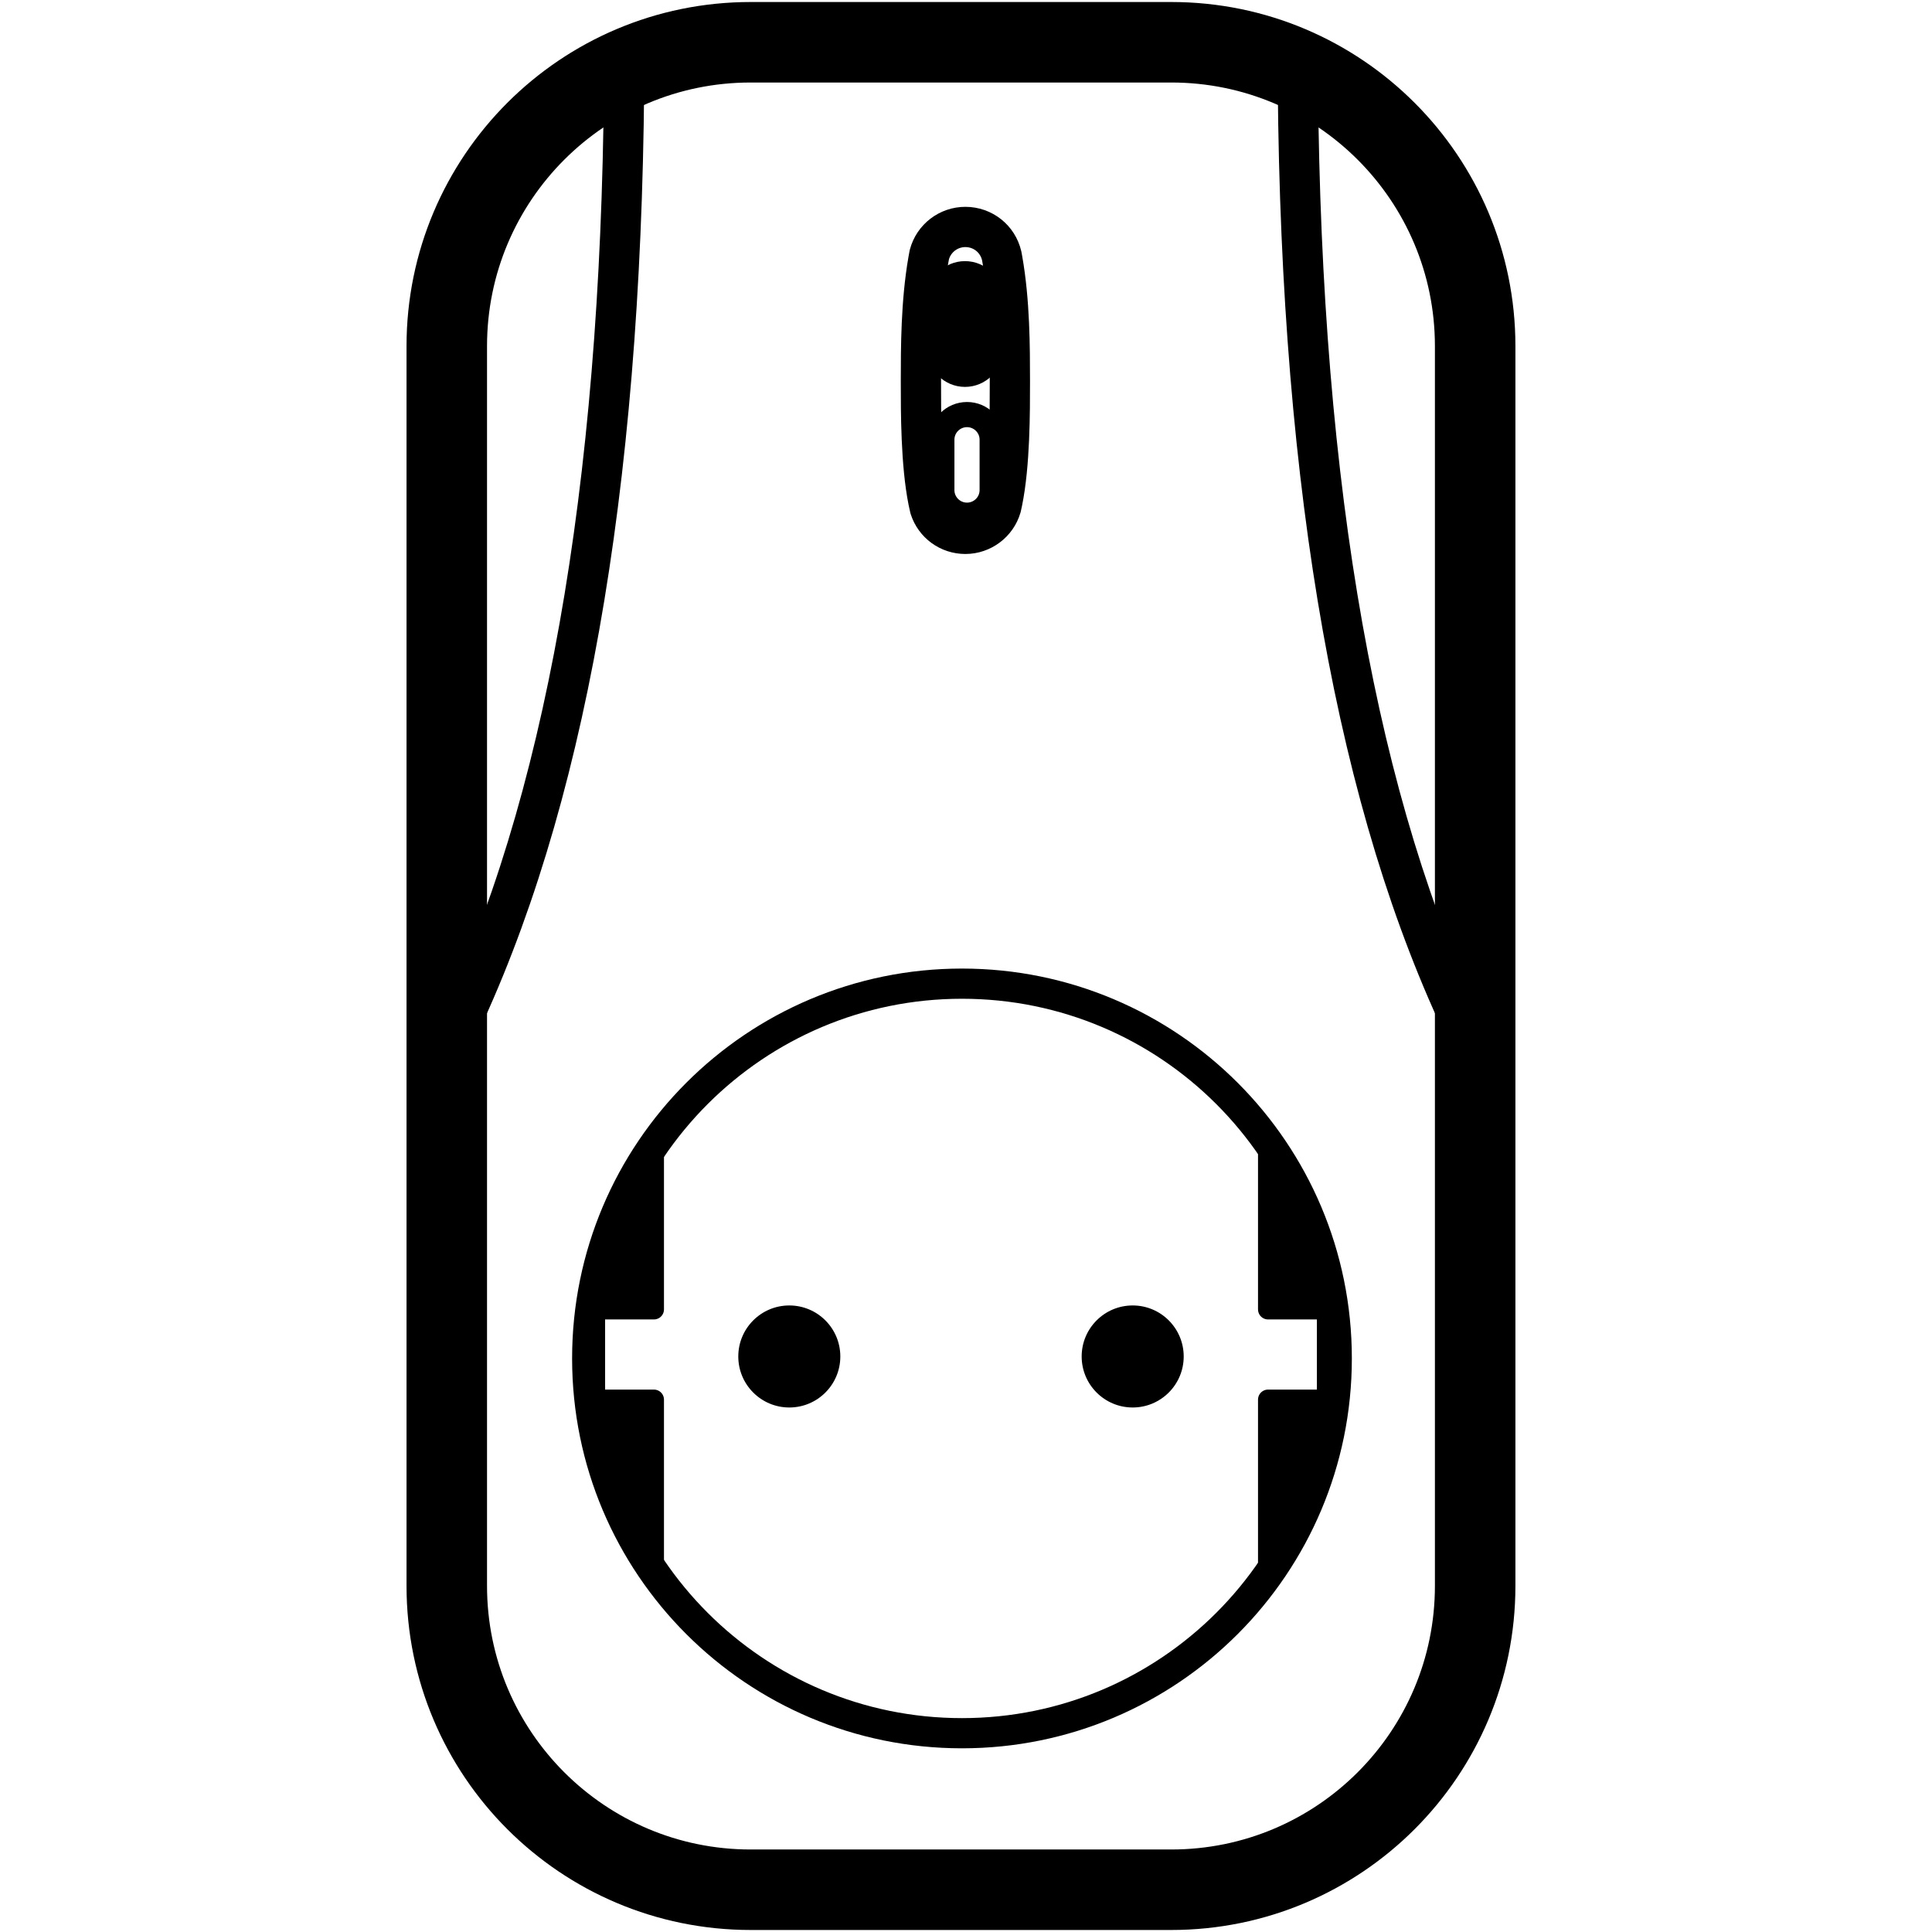
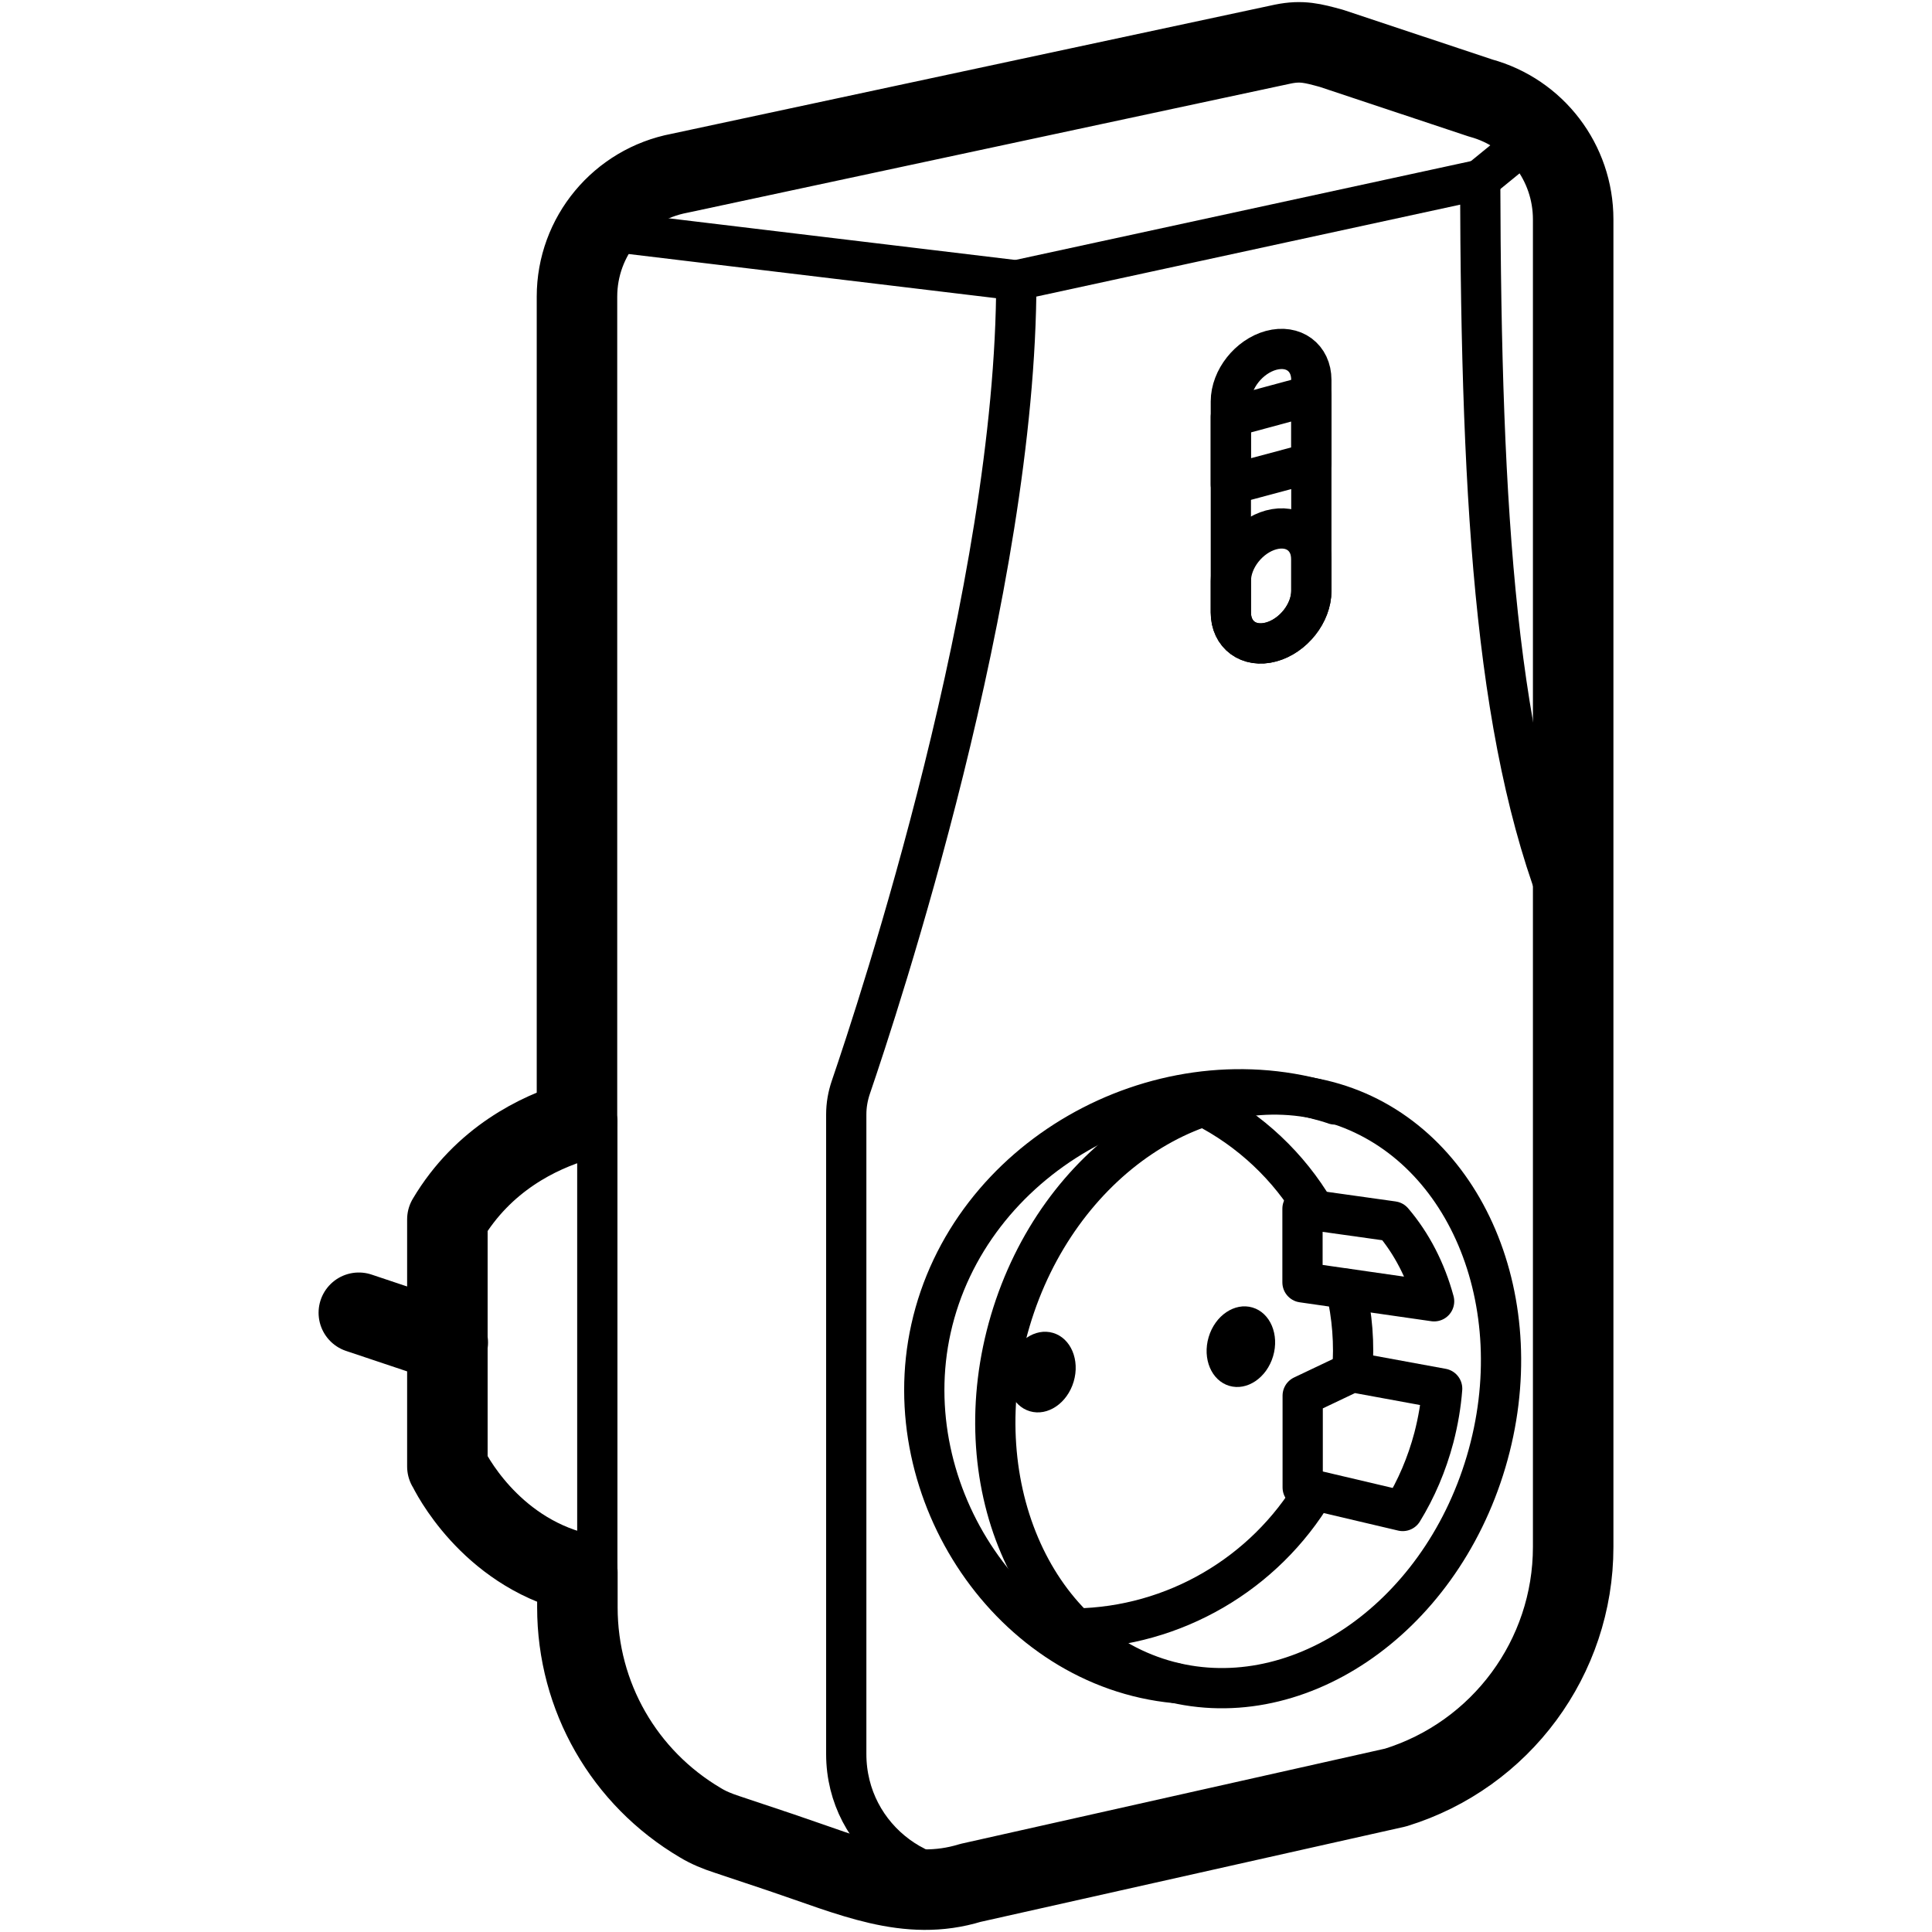
- <svg xmlns="http://www.w3.org/2000/svg" height="960" viewBox="0 0 960 960" width="960">
-   <g fill="none" fill-rule="evenodd">
-     <g transform="translate(283 480)">
-       <g fill="#000">
-         <path d="m41.925 87.75-0 82.874-29.25.001v44.85l29.25-.001 0 82.876c-12.052-18.317-20.129-33.233-24.231-44.747s-7.43-31.049-9.983-58.603c3.527-28.636 7.447-49.239 11.763-61.807s11.799-27.716 22.452-45.443z" fill-rule="evenodd" stroke="#000" stroke-linejoin="round" stroke-width="10" />
-         <path d="m254.475 194.025c0-14.001 11.349-25.351 25.349-25.351 14.001 0 25.351 11.349 25.351 25.351 0 14-11.349 25.349-25.351 25.349-14 0-25.349-11.349-25.349-25.349z" fill-rule="nonzero" />
-         <path d="m83.85 194.025c0-14.001 11.349-25.351 25.35-25.351 14.001 0 25.35 11.349 25.35 25.351 0 14-11.349 25.349-25.35 25.349-14.001 0-25.35-11.349-25.35-25.349z" fill-rule="nonzero" />
-       </g>
-       <circle cx="195" cy="195" r="186.225" stroke="#000" stroke-width="15" />
-       <path d="m381.314 87.75-0 82.874-29.25.001v44.85l29.25-.001 0 82.876c-12.052-18.317-20.129-33.233-24.231-44.747s-7.43-31.049-9.983-58.603c3.527-28.636 7.447-49.239 11.763-61.807s11.799-27.716 22.452-45.443z" fill="#000" fill-rule="evenodd" stroke="#000" stroke-linejoin="round" stroke-width="10" transform="matrix(-1 0 0 1 728.4143 0)" />
-     </g>
-     <g stroke="#000" stroke-linejoin="round">
-       <path d="m457.599 189.517v-.28c.009-16.445.021-38.966 3.654-59.808.169-.97.346-1.937.531-2.899 2.151-8.102 9.502-13.755 17.903-13.755 8.654 0 16.063 5.868 18.034 14.276.113.603.224 1.206.332 1.813 3.732 20.999 3.744 43.756 3.753 60.372l.001.28c.009 15.45.023 41.308-3.784 59.897-.178.866-.364 1.718-.558 2.552-2.296 7.837-9.598 13.305-17.779 13.305-8.099 0-15.18-5.168-17.644-12.869-.263-1.102-.518-2.266-.756-3.461-3.71-18.544-3.696-44.134-3.687-59.424z" stroke-width="20" />
-       <path d="m480.5 206c-6.893 0-12.5 5.586-12.5 12.453v25.094c0 6.867 5.607 12.453 12.5 12.453 6.892 0 12.5-5.586 12.5-12.453v-25.094c0-6.867-5.608-12.453-12.5-12.453z" stroke-linecap="round" stroke-width="12.5" />
-       <path d="m492 148.453c0-6.867-5.607-12.453-12.5-12.453s-12.5 5.586-12.5 12.453v25.094c0 6.867 5.607 12.453 12.5 12.453 6.892 0 12.5-5.586 12.5-12.453z" fill="#000" stroke-linecap="round" stroke-width="12.5" />
-       <path d="m231.127 503.202c52.692-115.409 79.038-275.203 79.038-479.38" stroke-width="20" />
-       <rect height="918" rx="151" stroke-width="40" width="511" x="222" y="21" />
-       <path d="m644.835 503.202c52.692-115.409 79.038-275.203 79.038-479.38" stroke-width="20" transform="matrix(-1 0 0 1 1368.708 0)" />
-     </g>
+ <svg xmlns="http://www.w3.org/2000/svg" id="Layer_1" data-name="Layer 1" width="960" height="960" viewBox="0 0 96 96">
+   <defs>
+     <style>
+       .cls-1 {
+         stroke-width: 4px;
+       }
+ 
+       .cls-1, .cls-2 {
+         fill: none;
+         stroke: #000;
+         stroke-linecap: round;
+         stroke-linejoin: round;
+       }
+ 
+       .cls-2 {
+         stroke-width: 2px;
+       }
+     </style>
+   </defs>
+   <line class="cls-2" x1="50.5" y1="13.93" x2="29.7" y2="11.43" />
+   <ellipse class="cls-2" cx="62.03" cy="69.14" rx="14.94" ry="12.33" transform="translate(-21.91 108.93) rotate(-73.47)" />
+   <ellipse cx="61.66" cy="66.91" rx="2.03" ry="1.67" transform="translate(-20.03 106.99) rotate(-73.47)" />
+   <ellipse cx="51.76" cy="68.18" rx="2.03" ry="1.67" transform="translate(-28.34 98.4) rotate(-73.47)" />
+   <path class="cls-2" d="m53.46,80.92c4.88-.08,9.37-2.71,11.85-6.87" />
+   <path class="cls-2" d="m66.88,64.04c.31,1.34.43,2.73.31,4.14" />
+   <path class="cls-2" d="m65.33,60.15c-1.28-2.17-3.19-3.99-5.53-5.18" />
+   <path class="cls-2" d="m66.33,54.88s-.08-.03-.12-.04c-.11-.04-.21-.07-.32-.1-.06-.02-.12-.03-.18-.05-8.3-2.35-17.57,2.87-19.45,11.33-1.81,8.15,3.98,16.83,12.13,17.61" />
+   <path class="cls-2" d="m71.66,69c-.06.8-.2,1.62-.41,2.43-.35,1.33-.88,2.56-1.55,3.65l-4.97-1.17v-4.56l2.46-1.17,4.47.82Z" />
+   <path class="cls-2" d="m71.26,64.66l-6.54-.94v-3.66l4.49.63c.94,1.1,1.64,2.46,2.05,3.97Z" />
+   <path class="cls-1" d="m28.69,78.12v1.75c0,4.44,2.33,8.47,6.11,10.7.41.25.86.43,1.32.58l2.69.9c3.51,1.18,6.28,2.47,9.41,1.51l21.13-4.74c5.24-1.62,8.82-6.47,8.82-11.95V10.9c0-2.82-1.88-5.29-4.6-6.03l-7.42-2.47c-.92-.25-1.46-.4-2.4-.21l-29.99,6.42c-2.95.56-5.09,3.13-5.09,6.13v40.96h0c-1.91.57-4.66,1.89-6.44,4.89v12.28h.01c.12.27,2.06,4.17,6.43,5.27h0Z" />
+   <path class="cls-2" d="m50.16,93.14c-4.03,1.25-8.11-1.76-8.11-5.98v-31.78c0-.47.08-.92.23-1.36,1.34-3.92,8.22-24.72,8.22-40.09l23.05-5c.04,16.74.81,28.61,4.51,37.2" />
+   <line class="cls-2" x1="73.55" y1="8.92" x2="76.43" y2="6.57" />
+   <g>
+     <path class="cls-2" d="m63.16,31.9h0c-1.11.3-2-.36-2-1.47v-10.48c0-1.11.9-2.24,2-2.54h0c1.11-.3,2,.36,2,1.47v10.48c0,1.11-.9,2.24-2,2.54Z" />
+     <path class="cls-2" d="m63.16,31.9h0c-1.11.3-2-.36-2-1.47v-1.56c0-1.11.9-2.24,2-2.54h0c1.11-.3,2,.36,2,1.47v1.56c0,1.11-.9,2.24-2,2.54Z" />
+     <polygon class="cls-2" points="65.16 23 61.16 24.07 61.16 20.72 65.16 19.64 65.16 23" />
  </g>
+   <line class="cls-1" x1="22.25" y1="66.71" x2="17.83" y2="65.23" />
+   <line class="cls-2" x1="29.68" y1="55.69" x2="29.68" y2="78.12" />
</svg>
